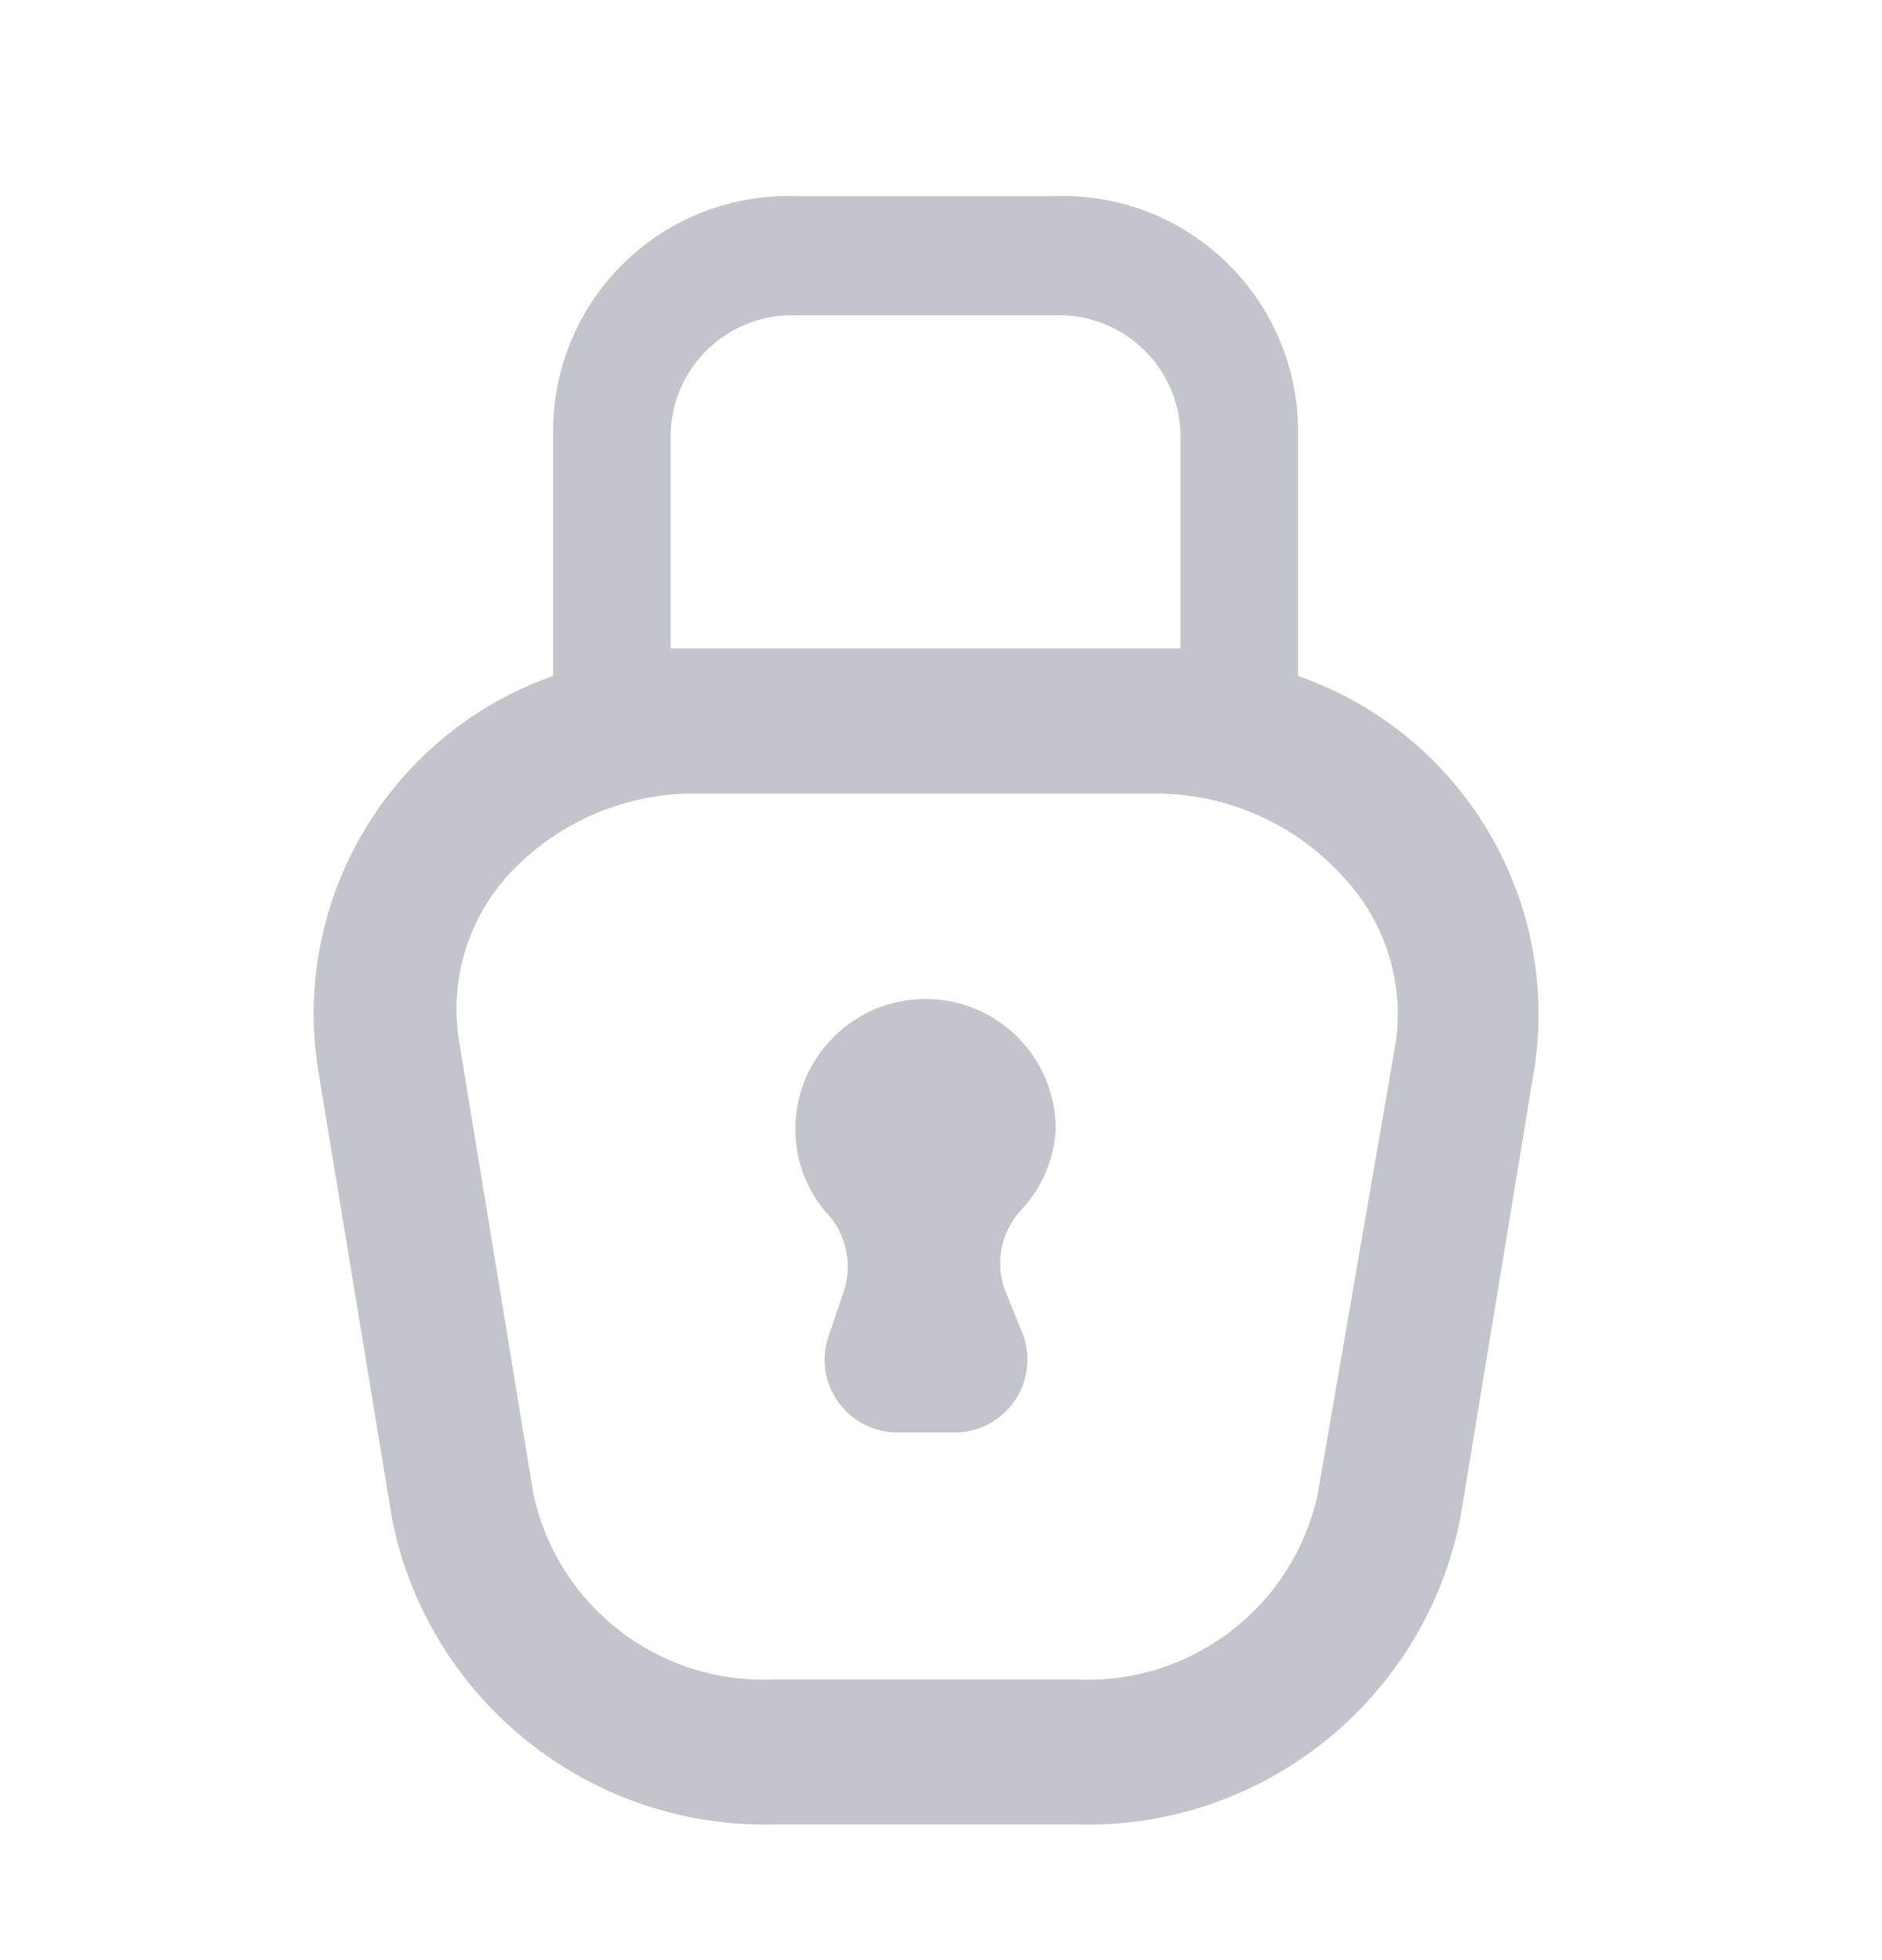
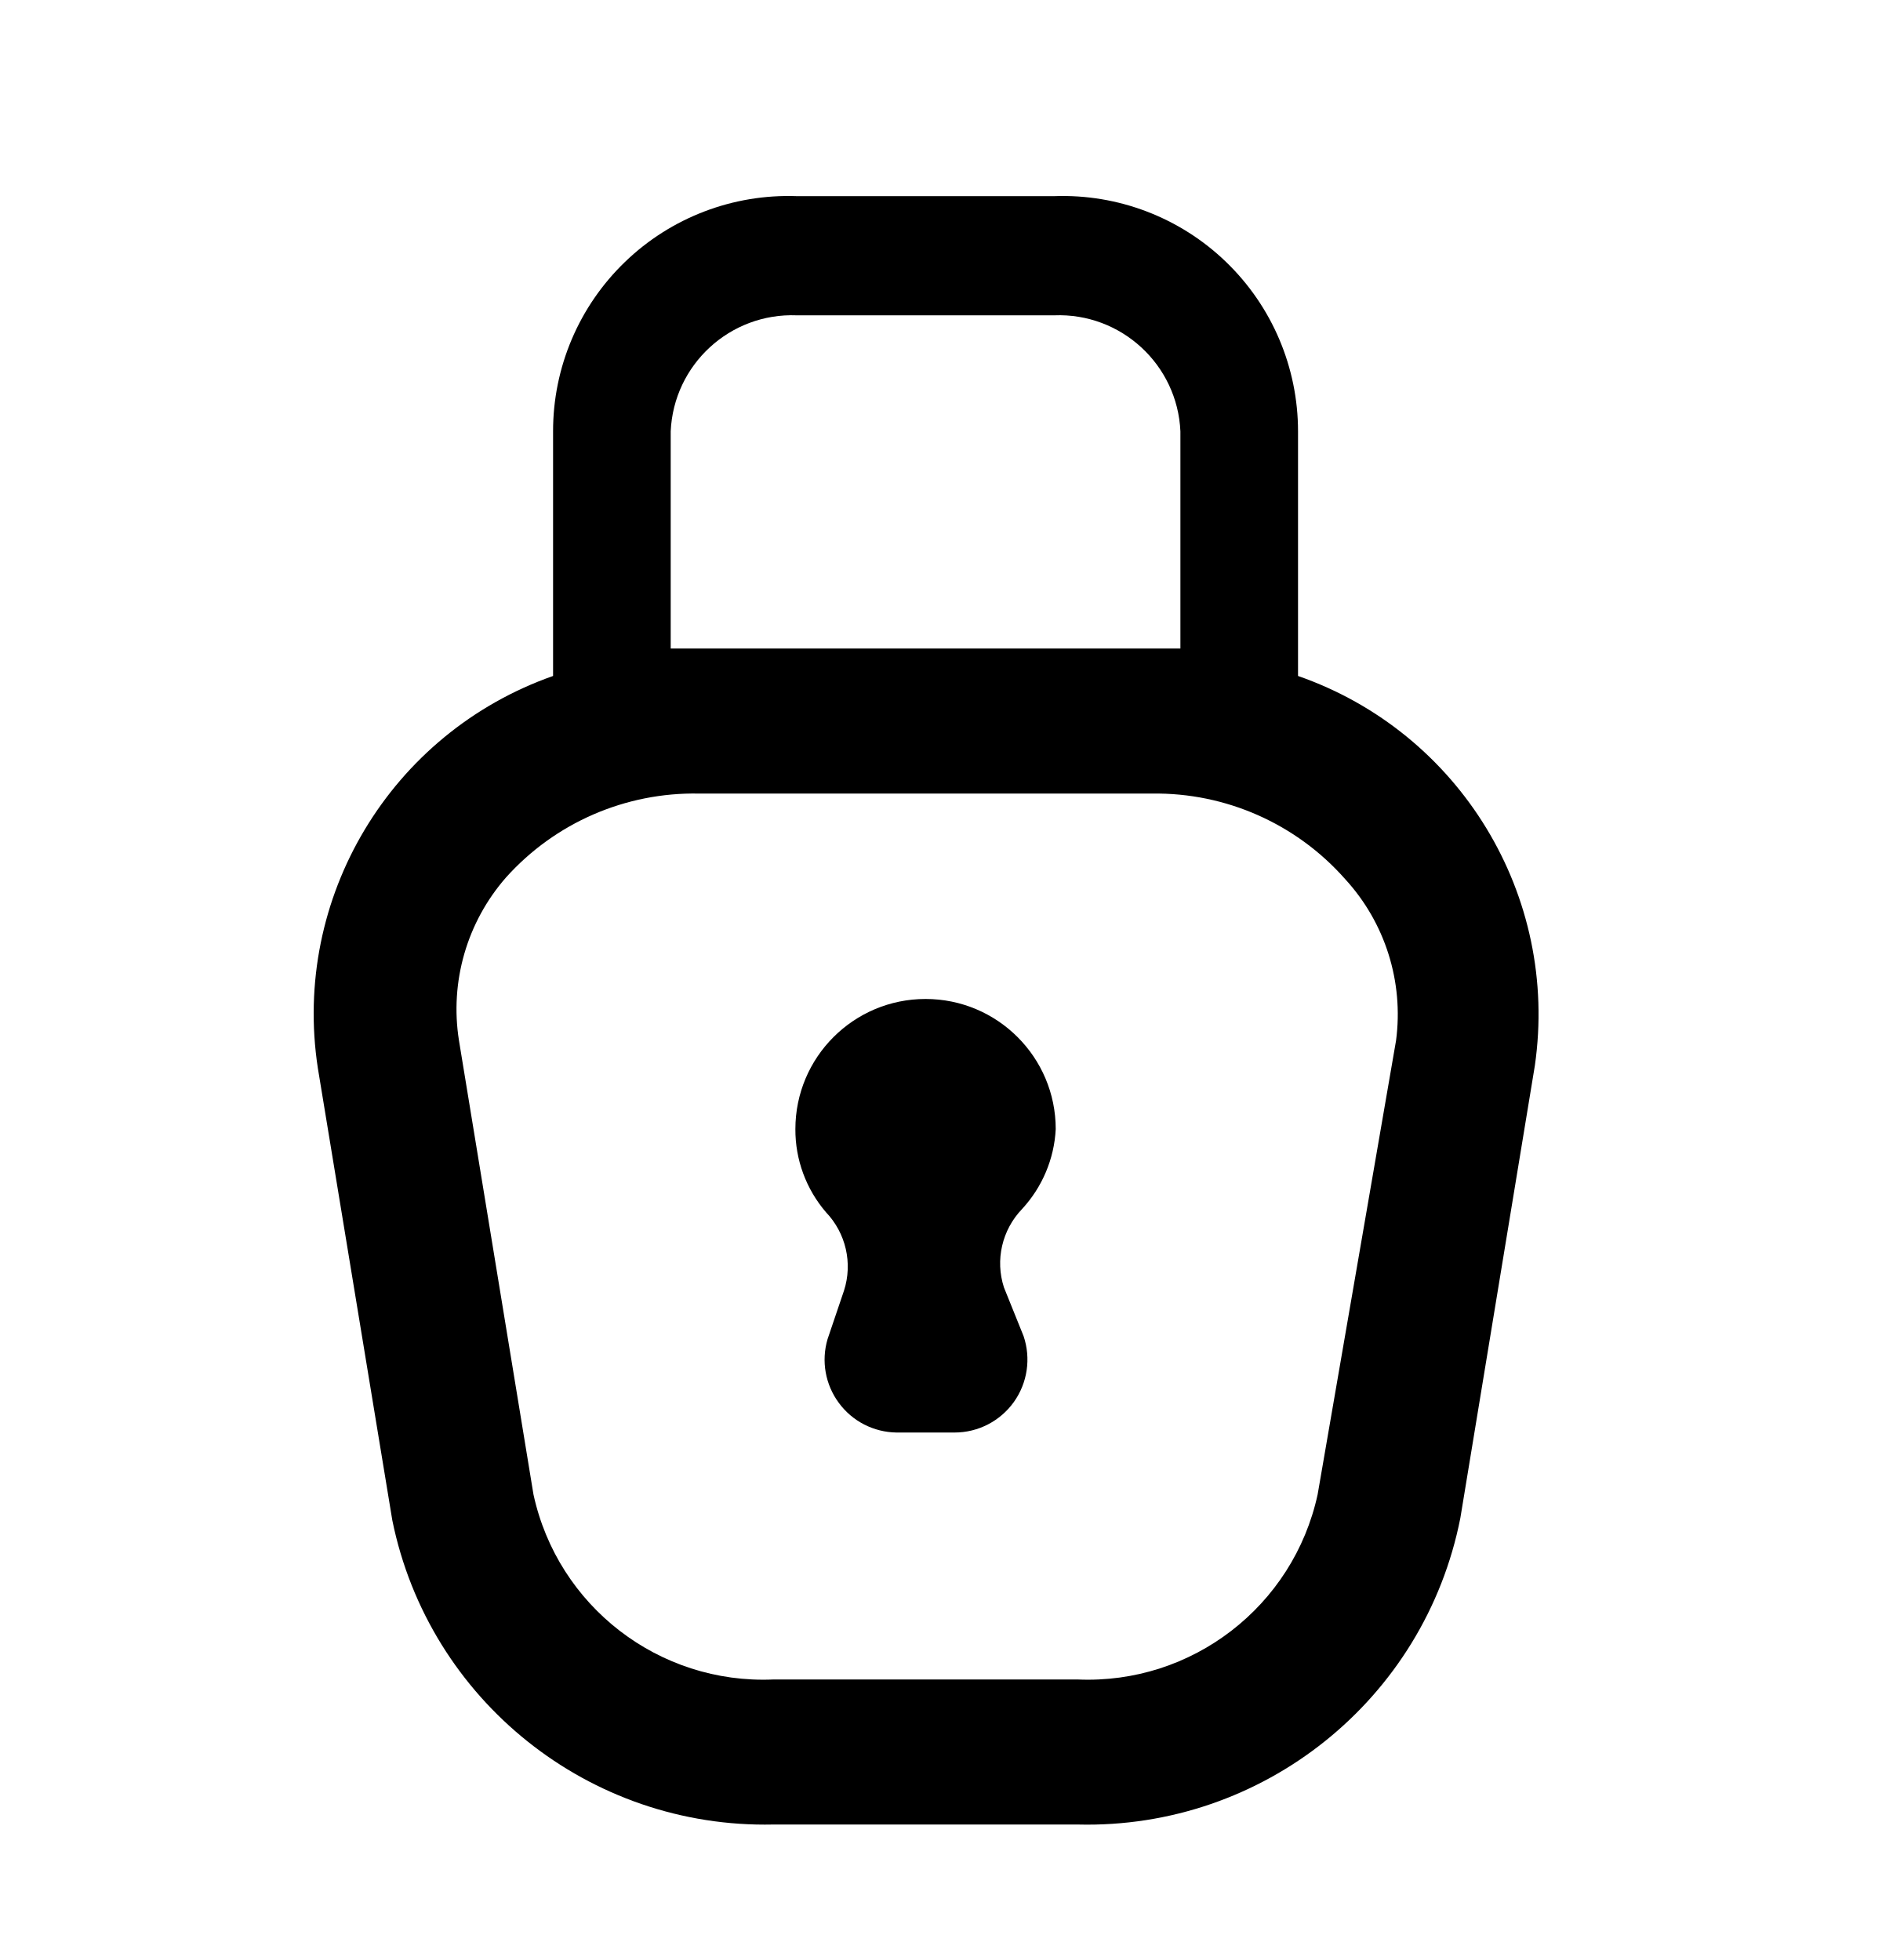
<svg xmlns="http://www.w3.org/2000/svg" width="24" height="25" viewBox="0 0 24 25" fill="none">
-   <path d="M13.463 14.402C13.463 13.485 12.719 12.742 11.803 12.742C10.886 12.742 10.143 13.485 10.143 14.402C10.141 14.791 10.28 15.167 10.533 15.462C10.787 15.728 10.876 16.112 10.763 16.462L10.553 17.082C10.471 17.361 10.525 17.662 10.698 17.895C10.87 18.129 11.142 18.268 11.433 18.272H12.173C12.473 18.272 12.754 18.127 12.929 17.883C13.103 17.639 13.149 17.326 13.053 17.042L12.803 16.422C12.689 16.072 12.778 15.688 13.033 15.422C13.291 15.143 13.444 14.782 13.463 14.402Z" fill="#C4C5CC" />
-   <path fill-rule="evenodd" clip-rule="evenodd" d="M16.553 8.622V5.502C16.553 4.687 16.222 3.907 15.635 3.341C15.049 2.775 14.257 2.472 13.443 2.502H10.163C9.348 2.472 8.556 2.775 7.97 3.341C7.383 3.907 7.052 4.687 7.053 5.502V8.622C4.981 9.351 3.721 11.451 4.053 13.622L5.003 19.392C5.471 21.69 7.518 23.324 9.863 23.272H13.743C16.105 23.331 18.166 21.68 18.623 19.362L19.573 13.592C19.886 11.426 18.619 9.342 16.553 8.622ZM8.553 5.502C8.591 4.65 9.31 3.988 10.163 4.022H13.443C14.295 3.988 15.015 4.65 15.053 5.502V8.272H8.553V5.502ZM16.803 19.062L17.803 13.272C17.902 12.523 17.664 11.768 17.153 11.212C16.531 10.507 15.632 10.109 14.693 10.122H8.913C7.976 10.104 7.078 10.495 6.453 11.192C5.954 11.762 5.734 12.524 5.853 13.272L6.803 19.062C7.113 20.488 8.404 21.485 9.863 21.422H13.743C15.201 21.485 16.493 20.488 16.803 19.062Z" fill="#C4C5CC" />
+   <path d="M13.463 14.402C13.463 13.485 12.719 12.742 11.803 12.742C10.886 12.742 10.143 13.485 10.143 14.402C10.141 14.791 10.28 15.167 10.533 15.462C10.787 15.728 10.876 16.112 10.763 16.462L10.553 17.082C10.471 17.361 10.525 17.662 10.698 17.895C10.87 18.129 11.142 18.268 11.433 18.272H12.173C12.473 18.272 12.754 18.127 12.929 17.883C13.103 17.639 13.149 17.326 13.053 17.042L12.803 16.422C12.689 16.072 12.778 15.688 13.033 15.422C13.291 15.143 13.444 14.782 13.463 14.402Z" fill="currentColor" />
+   <path fill-rule="evenodd" clip-rule="evenodd" d="M16.553 8.622V5.502C16.553 4.687 16.222 3.907 15.635 3.341C15.049 2.775 14.257 2.472 13.443 2.502H10.163C9.348 2.472 8.556 2.775 7.97 3.341C7.383 3.907 7.052 4.687 7.053 5.502V8.622C4.981 9.351 3.721 11.451 4.053 13.622L5.003 19.392C5.471 21.69 7.518 23.324 9.863 23.272H13.743C16.105 23.331 18.166 21.68 18.623 19.362L19.573 13.592C19.886 11.426 18.619 9.342 16.553 8.622ZM8.553 5.502C8.591 4.65 9.31 3.988 10.163 4.022H13.443C14.295 3.988 15.015 4.65 15.053 5.502V8.272H8.553V5.502ZM16.803 19.062L17.803 13.272C17.902 12.523 17.664 11.768 17.153 11.212C16.531 10.507 15.632 10.109 14.693 10.122H8.913C7.976 10.104 7.078 10.495 6.453 11.192C5.954 11.762 5.734 12.524 5.853 13.272L6.803 19.062C7.113 20.488 8.404 21.485 9.863 21.422H13.743C15.201 21.485 16.493 20.488 16.803 19.062Z" fill="currentColor" />
</svg>
